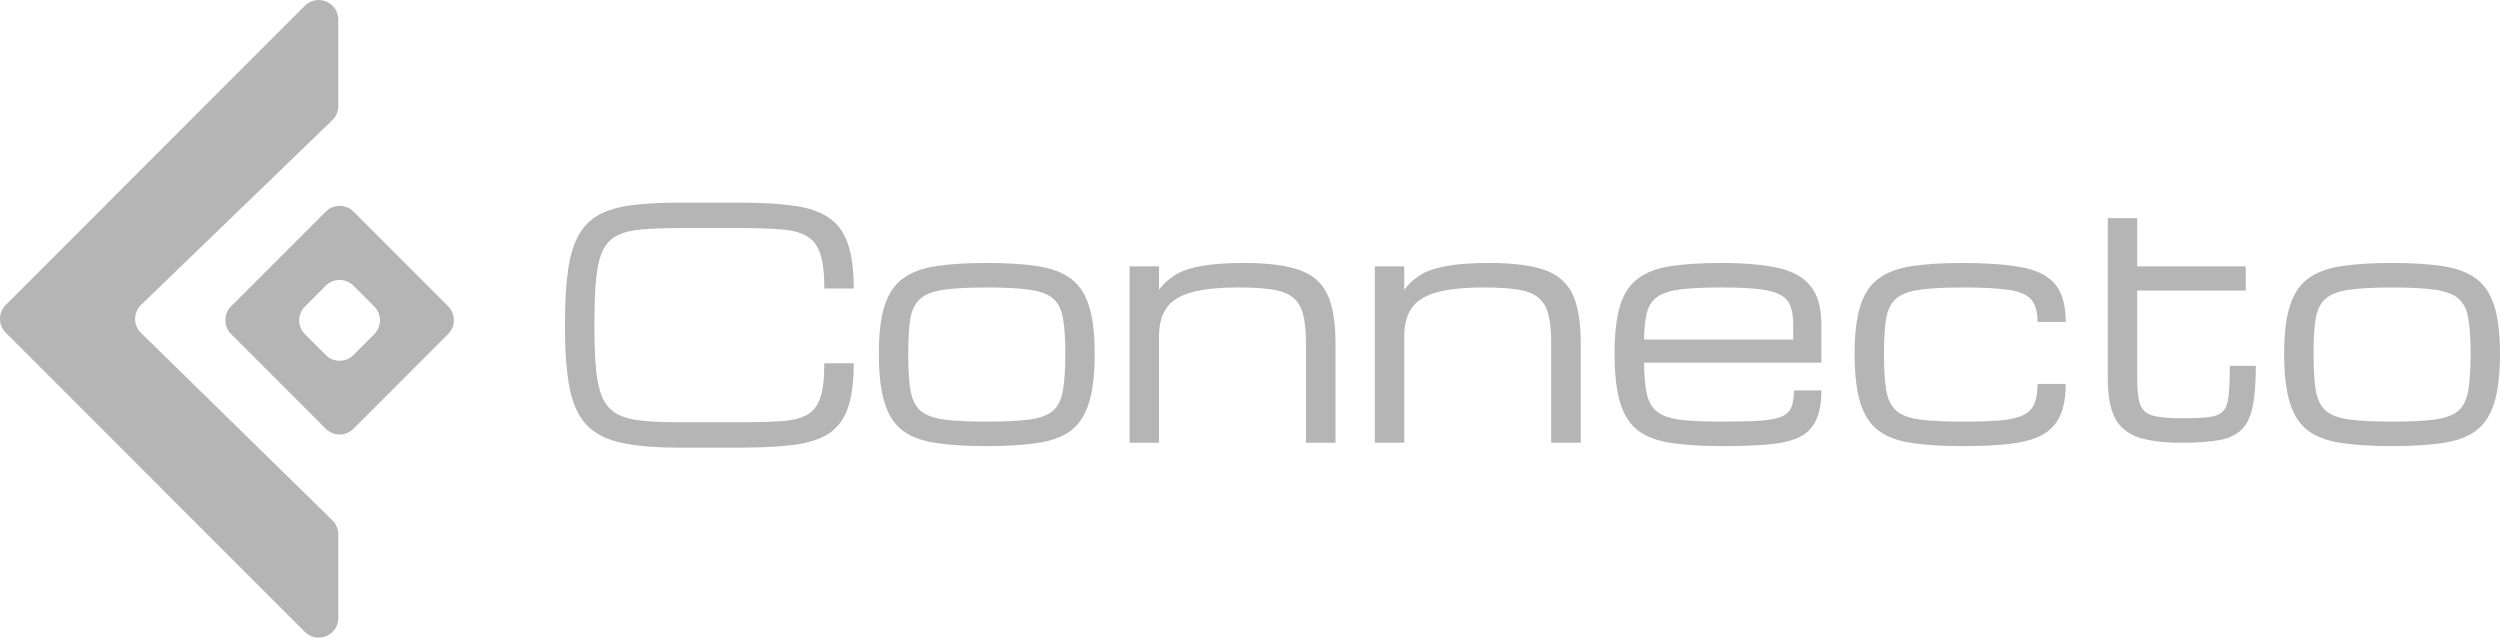
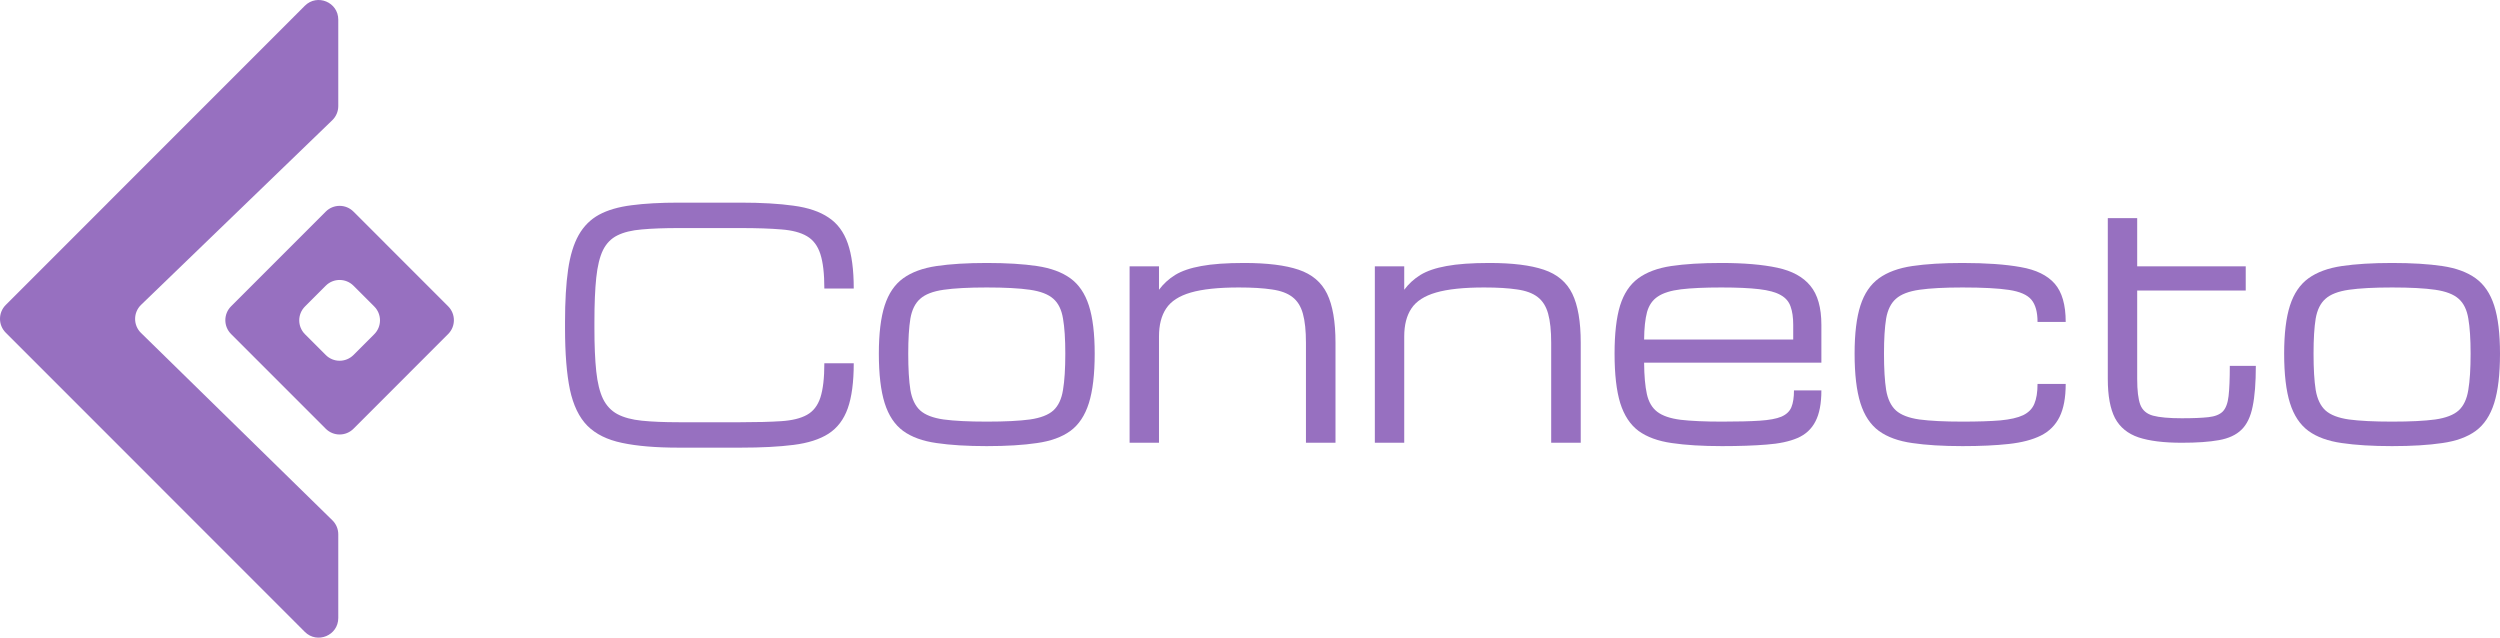
<svg xmlns="http://www.w3.org/2000/svg" width="741" height="189" viewBox="0 0 741 189" fill="none">
-   <path d="M100.264 5.822C100.264 0.645 94.008 -1.947 90.349 1.713L1.701 90.392C-0.567 92.661 -0.567 96.339 1.701 98.608L90.349 187.287C94.008 190.947 100.264 188.355 100.264 183.178V158.367C100.264 156.804 99.635 155.308 98.518 154.215L41.794 98.681C39.455 96.391 39.468 92.622 41.822 90.349L98.489 35.63C99.623 34.535 100.264 33.026 100.264 31.45V5.822Z" fill="#B5B5B5" />
-   <path fill-rule="evenodd" clip-rule="evenodd" d="M96.556 127.081C98.824 129.35 102.501 129.35 104.769 127.081L132.833 99.007C135.101 96.738 135.102 93.06 132.833 90.791L104.769 62.717C102.501 60.448 98.824 60.448 96.556 62.717L68.491 90.791C66.223 93.06 66.223 96.738 68.491 99.007L96.556 127.081ZM96.555 105.223C98.824 107.492 102.501 107.492 104.769 105.223L110.929 99.061C113.197 96.792 113.197 93.113 110.929 90.844L104.769 84.682C102.501 82.413 98.824 82.413 96.555 84.682L90.395 90.844C88.127 93.113 88.127 96.792 90.395 99.061L96.555 105.223Z" fill="#B5B5B5" />
-   <path d="M167.474 97.281V95.465C167.474 89.292 167.777 84.118 168.382 79.942C168.987 75.736 170.03 72.316 171.512 69.684C172.995 67.051 175.006 65.039 177.547 63.647C180.118 62.255 183.34 61.317 187.212 60.833C191.084 60.318 195.742 60.061 201.187 60.061H219.473C225.704 60.061 230.952 60.364 235.217 60.969C239.513 61.544 242.961 62.709 245.563 64.464C248.194 66.189 250.1 68.746 251.28 72.135C252.459 75.493 253.049 79.957 253.049 85.525H244.337C244.337 81.137 243.944 77.733 243.158 75.312C242.371 72.861 241.04 71.091 239.165 70.001C237.32 68.912 234.794 68.246 231.587 68.004C228.381 67.732 224.343 67.596 219.473 67.596H201.187C196.861 67.596 193.216 67.732 190.252 68.004C187.287 68.246 184.867 68.836 182.992 69.774C181.147 70.682 179.725 72.135 178.727 74.132C177.759 76.129 177.093 78.852 176.73 82.302C176.367 85.751 176.186 90.139 176.186 95.465V97.281C176.186 102.425 176.367 106.691 176.73 110.08C177.093 113.469 177.759 116.178 178.727 118.205C179.725 120.232 181.147 121.745 182.992 122.744C184.867 123.743 187.287 124.393 190.252 124.696C193.216 124.998 196.861 125.15 201.187 125.15H219.473C224.343 125.15 228.381 125.044 231.587 124.832C234.794 124.62 237.32 124 239.165 122.971C241.04 121.942 242.371 120.232 243.158 117.842C243.944 115.421 244.337 112.032 244.337 107.675H253.049C253.049 113.242 252.459 117.691 251.28 121.019C250.1 124.348 248.194 126.859 245.563 128.554C242.961 130.218 239.513 131.323 235.217 131.867C230.952 132.412 225.704 132.684 219.473 132.684H201.187C194.381 132.684 188.785 132.215 184.399 131.277C180.012 130.369 176.579 128.675 174.099 126.194C171.649 123.712 169.924 120.142 168.926 115.482C167.958 110.822 167.474 104.755 167.474 97.281Z" fill="#B5B5B5" />
-   <path d="M292.479 132.23C286.641 132.23 281.68 131.928 277.597 131.323C273.513 130.748 270.216 129.552 267.705 127.737C265.194 125.891 263.364 123.137 262.215 119.476C261.065 115.815 260.491 110.928 260.491 104.815C260.491 98.884 261.065 94.133 262.215 90.563C263.364 86.992 265.194 84.299 267.705 82.484C270.216 80.668 273.513 79.457 277.597 78.852C281.68 78.247 286.641 77.945 292.479 77.945C298.348 77.945 303.308 78.247 307.362 78.852C311.445 79.457 314.743 80.668 317.253 82.484C319.764 84.299 321.594 86.992 322.744 90.563C323.893 94.133 324.468 98.884 324.468 104.815C324.468 110.928 323.893 115.815 322.744 119.476C321.594 123.137 319.764 125.891 317.253 127.737C314.743 129.552 311.445 130.748 307.362 131.323C303.308 131.928 298.348 132.23 292.479 132.23ZM315.756 104.815C315.756 100.488 315.529 97.023 315.075 94.421C314.652 91.819 313.699 89.867 312.217 88.566C310.735 87.234 308.421 86.342 305.275 85.888C302.159 85.434 297.894 85.207 292.479 85.207C287.095 85.207 282.83 85.434 279.684 85.888C276.538 86.342 274.224 87.234 272.742 88.566C271.259 89.867 270.291 91.819 269.838 94.421C269.414 97.023 269.202 100.488 269.202 104.815C269.202 109.294 269.414 112.879 269.838 115.572C270.291 118.266 271.259 120.293 272.742 121.655C274.224 122.986 276.538 123.879 279.684 124.333C282.83 124.756 287.095 124.968 292.479 124.968C297.894 124.968 302.159 124.756 305.275 124.333C308.421 123.879 310.735 122.986 312.217 121.655C313.699 120.293 314.652 118.266 315.075 115.572C315.529 112.879 315.756 109.294 315.756 104.815Z" fill="#B5B5B5" />
-   <path d="M334.813 131.232V78.943H343.525V85.888C344.826 84.133 346.429 82.665 348.334 81.485C350.27 80.305 352.842 79.427 356.048 78.852C359.285 78.247 363.52 77.945 368.753 77.945C375.589 77.945 380.973 78.61 384.906 79.942C388.868 81.273 391.682 83.648 393.345 87.068C395.009 90.487 395.841 95.329 395.841 101.592V131.232H387.084V101.592C387.084 98.022 386.781 95.147 386.176 92.969C385.571 90.79 384.528 89.141 383.045 88.021C381.593 86.901 379.582 86.16 377.011 85.797C374.44 85.404 371.173 85.207 367.21 85.207C361.16 85.207 356.411 85.706 352.963 86.705C349.514 87.703 347.079 89.277 345.657 91.425C344.236 93.543 343.525 96.312 343.525 99.731V131.232H334.813Z" fill="#B5B5B5" />
-   <path d="M407.502 131.232V78.943H416.214V85.888C417.514 84.133 419.118 82.665 421.023 81.485C422.959 80.305 425.531 79.427 428.737 78.852C431.974 78.247 436.208 77.945 441.442 77.945C448.278 77.945 453.662 78.61 457.595 79.942C461.557 81.273 464.371 83.648 466.034 87.068C467.698 90.487 468.53 95.329 468.53 101.592V131.232H459.773V101.592C459.773 98.022 459.47 95.147 458.865 92.969C458.26 90.79 457.217 89.141 455.734 88.021C454.282 86.901 452.271 86.16 449.7 85.797C447.128 85.404 443.862 85.207 439.899 85.207C433.849 85.207 429.1 85.706 425.652 86.705C422.203 87.703 419.768 89.277 418.346 91.425C416.925 93.543 416.214 96.312 416.214 99.731V131.232H407.502Z" fill="#B5B5B5" />
-   <path d="M539.858 115.709C539.858 119.612 539.268 122.683 538.088 124.923C536.939 127.162 535.169 128.796 532.779 129.825C530.39 130.854 527.334 131.504 523.614 131.777C519.923 132.079 515.522 132.23 510.41 132.23C504.572 132.23 499.611 131.928 495.527 131.323C491.474 130.748 488.192 129.552 485.681 127.737C483.201 125.891 481.386 123.137 480.236 119.476C479.117 115.815 478.557 110.928 478.557 104.815C478.557 98.884 479.102 94.133 480.191 90.563C481.31 86.992 483.11 84.299 485.59 82.484C488.071 80.668 491.323 79.457 495.346 78.852C499.399 78.247 504.345 77.945 510.183 77.945C516.868 77.945 522.404 78.414 526.79 79.352C531.176 80.29 534.443 82.075 536.591 84.708C538.769 87.34 539.858 91.198 539.858 96.282V107.493H487.315C487.345 111.366 487.617 114.468 488.131 116.798C488.646 119.128 489.674 120.883 491.217 122.063C492.759 123.243 495.058 124.03 498.114 124.423C501.199 124.787 505.298 124.968 510.41 124.968C515.008 124.968 518.713 124.877 521.527 124.696C524.37 124.514 526.518 124.121 527.97 123.516C529.452 122.88 530.45 121.942 530.964 120.701C531.479 119.461 531.736 117.797 531.736 115.709H539.858ZM510.183 85.207C505.252 85.207 501.275 85.388 498.25 85.751C495.255 86.115 492.971 86.826 491.398 87.885C489.825 88.914 488.751 90.457 488.177 92.515C487.632 94.572 487.345 97.281 487.315 100.639H531.509V96.282C531.509 94.103 531.252 92.303 530.737 90.881C530.253 89.428 529.285 88.293 527.833 87.476C526.382 86.629 524.234 86.039 521.39 85.706C518.577 85.373 514.841 85.207 510.183 85.207Z" fill="#B5B5B5" />
-   <path d="M581.692 132.23C575.854 132.23 570.893 131.928 566.81 131.323C562.726 130.748 559.429 129.552 556.918 127.737C554.407 125.891 552.577 123.137 551.428 119.476C550.278 115.815 549.704 110.928 549.704 104.815C549.704 98.884 550.278 94.133 551.428 90.563C552.577 86.992 554.407 84.299 556.918 82.484C559.429 80.668 562.726 79.457 566.81 78.852C570.893 78.247 575.854 77.945 581.692 77.945C588.68 77.945 594.427 78.353 598.934 79.17C603.472 79.957 606.829 81.591 609.007 84.072C611.185 86.553 612.274 90.336 612.274 95.419H603.925C603.925 92.484 603.32 90.29 602.111 88.838C600.901 87.386 598.692 86.417 595.486 85.933C592.28 85.449 587.682 85.207 581.692 85.207C576.308 85.207 572.043 85.434 568.897 85.888C565.751 86.342 563.437 87.234 561.955 88.566C560.472 89.867 559.504 91.819 559.051 94.421C558.627 97.023 558.415 100.488 558.415 104.815C558.415 109.294 558.627 112.879 559.051 115.572C559.504 118.266 560.472 120.293 561.955 121.655C563.437 122.986 565.751 123.879 568.897 124.333C572.043 124.756 576.308 124.968 581.692 124.968C586.26 124.968 589.996 124.847 592.9 124.605C595.804 124.333 598.057 123.818 599.66 123.062C601.264 122.275 602.368 121.155 602.973 119.703C603.608 118.22 603.925 116.253 603.925 113.802H612.274C612.274 117.857 611.669 121.11 610.459 123.561C609.249 126.012 607.404 127.858 604.924 129.099C602.443 130.339 599.267 131.171 595.395 131.595C591.554 132.019 586.986 132.23 581.692 132.23Z" fill="#B5B5B5" />
-   <path d="M646.668 131.232C641.344 131.232 637.079 130.702 633.872 129.643C630.666 128.554 628.337 126.647 626.885 123.924C625.463 121.17 624.752 117.312 624.752 112.35V64.645H633.464V78.943H665.634V86.115H633.464V112.35C633.464 115.739 633.766 118.266 634.371 119.93C635.007 121.594 636.262 122.683 638.137 123.198C640.043 123.712 642.887 123.97 646.668 123.97C650.025 123.97 652.657 123.864 654.563 123.652C656.499 123.44 657.92 122.88 658.828 121.972C659.735 121.034 660.31 119.506 660.552 117.388C660.794 115.27 660.915 112.289 660.915 108.446H668.629C668.629 113.469 668.311 117.494 667.676 120.52C667.071 123.546 665.967 125.83 664.364 127.374C662.791 128.917 660.567 129.946 657.694 130.46C654.85 130.975 651.175 131.232 646.668 131.232Z" fill="#B5B5B5" />
-   <path d="M709.011 132.23C703.173 132.23 698.212 131.928 694.129 131.323C690.045 130.748 686.748 129.552 684.237 127.737C681.727 125.891 679.896 123.137 678.747 119.476C677.598 115.815 677.023 110.928 677.023 104.815C677.023 98.884 677.598 94.133 678.747 90.563C679.896 86.992 681.727 84.299 684.237 82.484C686.748 80.668 690.045 79.457 694.129 78.852C698.212 78.247 703.173 77.945 709.011 77.945C714.88 77.945 719.841 78.247 723.894 78.852C727.978 79.457 731.275 80.668 733.786 82.484C736.296 84.299 738.126 86.992 739.276 90.563C740.425 94.133 741 98.884 741 104.815C741 110.928 740.425 115.815 739.276 119.476C738.126 123.137 736.296 125.891 733.786 127.737C731.275 129.552 727.978 130.748 723.894 131.323C719.841 131.928 714.88 132.23 709.011 132.23ZM732.288 104.815C732.288 100.488 732.061 97.023 731.608 94.421C731.184 91.819 730.231 89.867 728.749 88.566C727.267 87.234 724.953 86.342 721.807 85.888C718.691 85.434 714.426 85.207 709.011 85.207C703.627 85.207 699.362 85.434 696.216 85.888C693.07 86.342 690.756 87.234 689.274 88.566C687.792 89.867 686.824 91.819 686.37 94.421C685.946 97.023 685.735 100.488 685.735 104.815C685.735 109.294 685.946 112.879 686.37 115.572C686.824 118.266 687.792 120.293 689.274 121.655C690.756 122.986 693.07 123.879 696.216 124.333C699.362 124.756 703.627 124.968 709.011 124.968C714.426 124.968 718.691 124.756 721.807 124.333C724.953 123.879 727.267 122.986 728.749 121.655C730.231 120.293 731.184 118.266 731.608 115.572C732.061 112.879 732.288 109.294 732.288 104.815Z" fill="#B5B5B5" />
+   <path d="M100.264 5.822C100.264 0.645 94.008 -1.947 90.349 1.713L1.701 90.392C-0.567 92.661 -0.567 96.339 1.701 98.608L90.349 187.287C94.008 190.947 100.264 188.355 100.264 183.178V158.367C100.264 156.804 99.635 155.308 98.518 154.215L41.794 98.681C39.455 96.391 39.468 92.622 41.822 90.349L98.489 35.63C99.623 34.535 100.264 33.026 100.264 31.45V5.822Z" fill="#9770C0" />
+   <path fill-rule="evenodd" clip-rule="evenodd" d="M96.556 127.081C98.824 129.35 102.501 129.35 104.769 127.081L132.833 99.007C135.101 96.738 135.102 93.06 132.833 90.791L104.769 62.717C102.501 60.448 98.824 60.448 96.556 62.717L68.491 90.791C66.223 93.06 66.223 96.738 68.491 99.007L96.556 127.081ZM96.555 105.223C98.824 107.492 102.501 107.492 104.769 105.223L110.929 99.061C113.197 96.792 113.197 93.113 110.929 90.844L104.769 84.682C102.501 82.413 98.824 82.413 96.555 84.682L90.395 90.844C88.127 93.113 88.127 96.792 90.395 99.061L96.555 105.223Z" fill="#9770C0" />
+   <path d="M167.474 97.281V95.465C167.474 89.292 167.777 84.118 168.382 79.942C168.987 75.736 170.03 72.316 171.512 69.684C172.995 67.051 175.006 65.039 177.547 63.647C180.118 62.255 183.34 61.317 187.212 60.833C191.084 60.318 195.742 60.061 201.187 60.061H219.473C225.704 60.061 230.952 60.364 235.217 60.969C239.513 61.544 242.961 62.709 245.563 64.464C248.194 66.189 250.1 68.746 251.28 72.135C252.459 75.493 253.049 79.957 253.049 85.525H244.337C244.337 81.137 243.944 77.733 243.158 75.312C242.371 72.861 241.04 71.091 239.165 70.001C237.32 68.912 234.794 68.246 231.587 68.004C228.381 67.732 224.343 67.596 219.473 67.596H201.187C196.861 67.596 193.216 67.732 190.252 68.004C187.287 68.246 184.867 68.836 182.992 69.774C181.147 70.682 179.725 72.135 178.727 74.132C177.759 76.129 177.093 78.852 176.73 82.302C176.367 85.751 176.186 90.139 176.186 95.465V97.281C176.186 102.425 176.367 106.691 176.73 110.08C177.093 113.469 177.759 116.178 178.727 118.205C179.725 120.232 181.147 121.745 182.992 122.744C184.867 123.743 187.287 124.393 190.252 124.696C193.216 124.998 196.861 125.15 201.187 125.15H219.473C224.343 125.15 228.381 125.044 231.587 124.832C234.794 124.62 237.32 124 239.165 122.971C241.04 121.942 242.371 120.232 243.158 117.842C243.944 115.421 244.337 112.032 244.337 107.675H253.049C253.049 113.242 252.459 117.691 251.28 121.019C250.1 124.348 248.194 126.859 245.563 128.554C242.961 130.218 239.513 131.323 235.217 131.867C230.952 132.412 225.704 132.684 219.473 132.684H201.187C194.381 132.684 188.785 132.215 184.399 131.277C180.012 130.369 176.579 128.675 174.099 126.194C171.649 123.712 169.924 120.142 168.926 115.482C167.958 110.822 167.474 104.755 167.474 97.281Z" fill="#9770C0" />
+   <path d="M292.479 132.23C286.641 132.23 281.68 131.928 277.597 131.323C273.513 130.748 270.216 129.552 267.705 127.737C265.194 125.891 263.364 123.137 262.215 119.476C261.065 115.815 260.491 110.928 260.491 104.815C260.491 98.884 261.065 94.133 262.215 90.563C263.364 86.992 265.194 84.299 267.705 82.484C270.216 80.668 273.513 79.457 277.597 78.852C281.68 78.247 286.641 77.945 292.479 77.945C298.348 77.945 303.308 78.247 307.362 78.852C311.445 79.457 314.743 80.668 317.253 82.484C319.764 84.299 321.594 86.992 322.744 90.563C323.893 94.133 324.468 98.884 324.468 104.815C324.468 110.928 323.893 115.815 322.744 119.476C321.594 123.137 319.764 125.891 317.253 127.737C314.743 129.552 311.445 130.748 307.362 131.323C303.308 131.928 298.348 132.23 292.479 132.23ZM315.756 104.815C315.756 100.488 315.529 97.023 315.075 94.421C314.652 91.819 313.699 89.867 312.217 88.566C310.735 87.234 308.421 86.342 305.275 85.888C302.159 85.434 297.894 85.207 292.479 85.207C287.095 85.207 282.83 85.434 279.684 85.888C276.538 86.342 274.224 87.234 272.742 88.566C271.259 89.867 270.291 91.819 269.838 94.421C269.414 97.023 269.202 100.488 269.202 104.815C269.202 109.294 269.414 112.879 269.838 115.572C270.291 118.266 271.259 120.293 272.742 121.655C274.224 122.986 276.538 123.879 279.684 124.333C282.83 124.756 287.095 124.968 292.479 124.968C297.894 124.968 302.159 124.756 305.275 124.333C308.421 123.879 310.735 122.986 312.217 121.655C313.699 120.293 314.652 118.266 315.075 115.572C315.529 112.879 315.756 109.294 315.756 104.815Z" fill="#9770C0" />
+   <path d="M334.813 131.232V78.943H343.525V85.888C344.826 84.133 346.429 82.665 348.334 81.485C350.27 80.305 352.842 79.427 356.048 78.852C359.285 78.247 363.52 77.945 368.753 77.945C375.589 77.945 380.973 78.61 384.906 79.942C388.868 81.273 391.682 83.648 393.345 87.068C395.009 90.487 395.841 95.329 395.841 101.592V131.232H387.084V101.592C387.084 98.022 386.781 95.147 386.176 92.969C385.571 90.79 384.528 89.141 383.045 88.021C381.593 86.901 379.582 86.16 377.011 85.797C374.44 85.404 371.173 85.207 367.21 85.207C361.16 85.207 356.411 85.706 352.963 86.705C349.514 87.703 347.079 89.277 345.657 91.425C344.236 93.543 343.525 96.312 343.525 99.731V131.232H334.813Z" fill="#9770C0" />
+   <path d="M407.502 131.232V78.943H416.214V85.888C417.514 84.133 419.118 82.665 421.023 81.485C422.959 80.305 425.531 79.427 428.737 78.852C431.974 78.247 436.208 77.945 441.442 77.945C448.278 77.945 453.662 78.61 457.595 79.942C461.557 81.273 464.371 83.648 466.034 87.068C467.698 90.487 468.53 95.329 468.53 101.592V131.232H459.773V101.592C459.773 98.022 459.47 95.147 458.865 92.969C458.26 90.79 457.217 89.141 455.734 88.021C454.282 86.901 452.271 86.16 449.7 85.797C447.128 85.404 443.862 85.207 439.899 85.207C433.849 85.207 429.1 85.706 425.652 86.705C422.203 87.703 419.768 89.277 418.346 91.425C416.925 93.543 416.214 96.312 416.214 99.731V131.232H407.502Z" fill="#9770C0" />
+   <path d="M539.858 115.709C539.858 119.612 539.268 122.683 538.088 124.923C536.939 127.162 535.169 128.796 532.779 129.825C530.39 130.854 527.334 131.504 523.614 131.777C519.923 132.079 515.522 132.23 510.41 132.23C504.572 132.23 499.611 131.928 495.527 131.323C491.474 130.748 488.192 129.552 485.681 127.737C483.201 125.891 481.386 123.137 480.236 119.476C479.117 115.815 478.557 110.928 478.557 104.815C478.557 98.884 479.102 94.133 480.191 90.563C481.31 86.992 483.11 84.299 485.59 82.484C488.071 80.668 491.323 79.457 495.346 78.852C499.399 78.247 504.345 77.945 510.183 77.945C516.868 77.945 522.404 78.414 526.79 79.352C531.176 80.29 534.443 82.075 536.591 84.708C538.769 87.34 539.858 91.198 539.858 96.282V107.493H487.315C487.345 111.366 487.617 114.468 488.131 116.798C488.646 119.128 489.674 120.883 491.217 122.063C492.759 123.243 495.058 124.03 498.114 124.423C501.199 124.787 505.298 124.968 510.41 124.968C515.008 124.968 518.713 124.877 521.527 124.696C524.37 124.514 526.518 124.121 527.97 123.516C529.452 122.88 530.45 121.942 530.964 120.701C531.479 119.461 531.736 117.797 531.736 115.709H539.858ZM510.183 85.207C505.252 85.207 501.275 85.388 498.25 85.751C495.255 86.115 492.971 86.826 491.398 87.885C489.825 88.914 488.751 90.457 488.177 92.515C487.632 94.572 487.345 97.281 487.315 100.639H531.509V96.282C531.509 94.103 531.252 92.303 530.737 90.881C530.253 89.428 529.285 88.293 527.833 87.476C526.382 86.629 524.234 86.039 521.39 85.706C518.577 85.373 514.841 85.207 510.183 85.207Z" fill="#9770C0" />
+   <path d="M581.692 132.23C575.854 132.23 570.893 131.928 566.81 131.323C562.726 130.748 559.429 129.552 556.918 127.737C554.407 125.891 552.577 123.137 551.428 119.476C550.278 115.815 549.704 110.928 549.704 104.815C549.704 98.884 550.278 94.133 551.428 90.563C552.577 86.992 554.407 84.299 556.918 82.484C559.429 80.668 562.726 79.457 566.81 78.852C570.893 78.247 575.854 77.945 581.692 77.945C588.68 77.945 594.427 78.353 598.934 79.17C603.472 79.957 606.829 81.591 609.007 84.072C611.185 86.553 612.274 90.336 612.274 95.419H603.925C603.925 92.484 603.32 90.29 602.111 88.838C600.901 87.386 598.692 86.417 595.486 85.933C592.28 85.449 587.682 85.207 581.692 85.207C576.308 85.207 572.043 85.434 568.897 85.888C565.751 86.342 563.437 87.234 561.955 88.566C560.472 89.867 559.504 91.819 559.051 94.421C558.627 97.023 558.415 100.488 558.415 104.815C558.415 109.294 558.627 112.879 559.051 115.572C559.504 118.266 560.472 120.293 561.955 121.655C563.437 122.986 565.751 123.879 568.897 124.333C572.043 124.756 576.308 124.968 581.692 124.968C586.26 124.968 589.996 124.847 592.9 124.605C595.804 124.333 598.057 123.818 599.66 123.062C601.264 122.275 602.368 121.155 602.973 119.703C603.608 118.22 603.925 116.253 603.925 113.802H612.274C612.274 117.857 611.669 121.11 610.459 123.561C609.249 126.012 607.404 127.858 604.924 129.099C602.443 130.339 599.267 131.171 595.395 131.595C591.554 132.019 586.986 132.23 581.692 132.23Z" fill="#9770C0" />
+   <path d="M646.668 131.232C641.344 131.232 637.079 130.702 633.872 129.643C630.666 128.554 628.337 126.647 626.885 123.924C625.463 121.17 624.752 117.312 624.752 112.35V64.645H633.464V78.943H665.634V86.115H633.464V112.35C633.464 115.739 633.766 118.266 634.371 119.93C635.007 121.594 636.262 122.683 638.137 123.198C640.043 123.712 642.887 123.97 646.668 123.97C650.025 123.97 652.657 123.864 654.563 123.652C656.499 123.44 657.92 122.88 658.828 121.972C659.735 121.034 660.31 119.506 660.552 117.388C660.794 115.27 660.915 112.289 660.915 108.446H668.629C668.629 113.469 668.311 117.494 667.676 120.52C667.071 123.546 665.967 125.83 664.364 127.374C662.791 128.917 660.567 129.946 657.694 130.46C654.85 130.975 651.175 131.232 646.668 131.232Z" fill="#9770C0" />
+   <path d="M709.011 132.23C703.173 132.23 698.212 131.928 694.129 131.323C690.045 130.748 686.748 129.552 684.237 127.737C681.727 125.891 679.896 123.137 678.747 119.476C677.598 115.815 677.023 110.928 677.023 104.815C677.023 98.884 677.598 94.133 678.747 90.563C679.896 86.992 681.727 84.299 684.237 82.484C686.748 80.668 690.045 79.457 694.129 78.852C698.212 78.247 703.173 77.945 709.011 77.945C714.88 77.945 719.841 78.247 723.894 78.852C727.978 79.457 731.275 80.668 733.786 82.484C736.296 84.299 738.126 86.992 739.276 90.563C740.425 94.133 741 98.884 741 104.815C741 110.928 740.425 115.815 739.276 119.476C738.126 123.137 736.296 125.891 733.786 127.737C731.275 129.552 727.978 130.748 723.894 131.323C719.841 131.928 714.88 132.23 709.011 132.23ZM732.288 104.815C732.288 100.488 732.061 97.023 731.608 94.421C731.184 91.819 730.231 89.867 728.749 88.566C727.267 87.234 724.953 86.342 721.807 85.888C718.691 85.434 714.426 85.207 709.011 85.207C703.627 85.207 699.362 85.434 696.216 85.888C693.07 86.342 690.756 87.234 689.274 88.566C687.792 89.867 686.824 91.819 686.37 94.421C685.946 97.023 685.735 100.488 685.735 104.815C685.735 109.294 685.946 112.879 686.37 115.572C686.824 118.266 687.792 120.293 689.274 121.655C690.756 122.986 693.07 123.879 696.216 124.333C699.362 124.756 703.627 124.968 709.011 124.968C714.426 124.968 718.691 124.756 721.807 124.333C724.953 123.879 727.267 122.986 728.749 121.655C730.231 120.293 731.184 118.266 731.608 115.572C732.061 112.879 732.288 109.294 732.288 104.815Z" fill="#9770C0" />
</svg>
